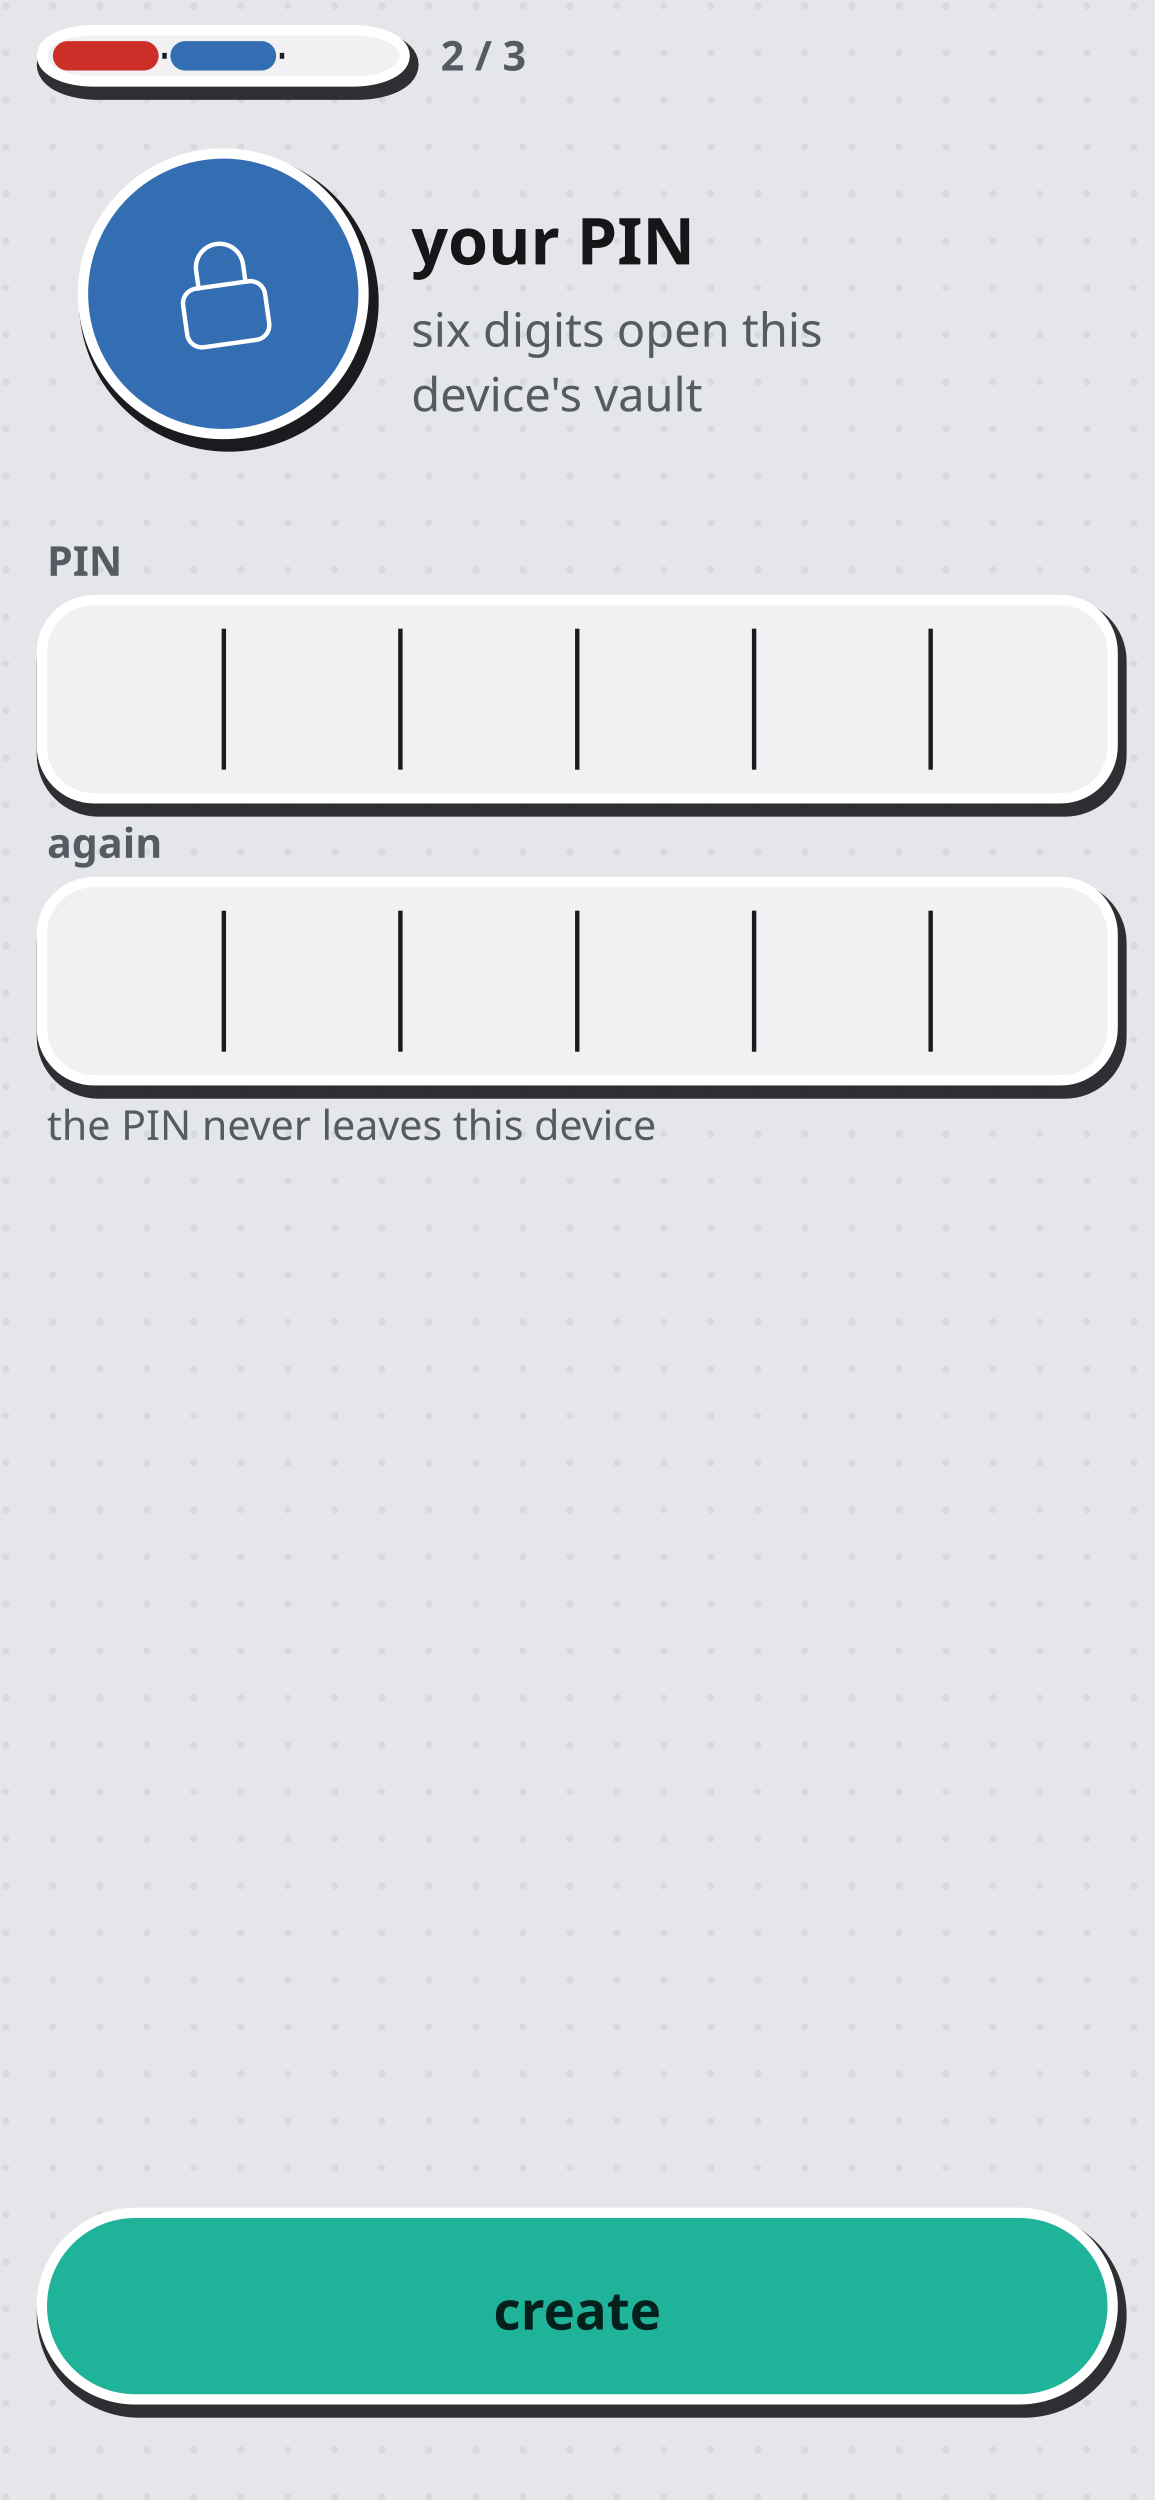
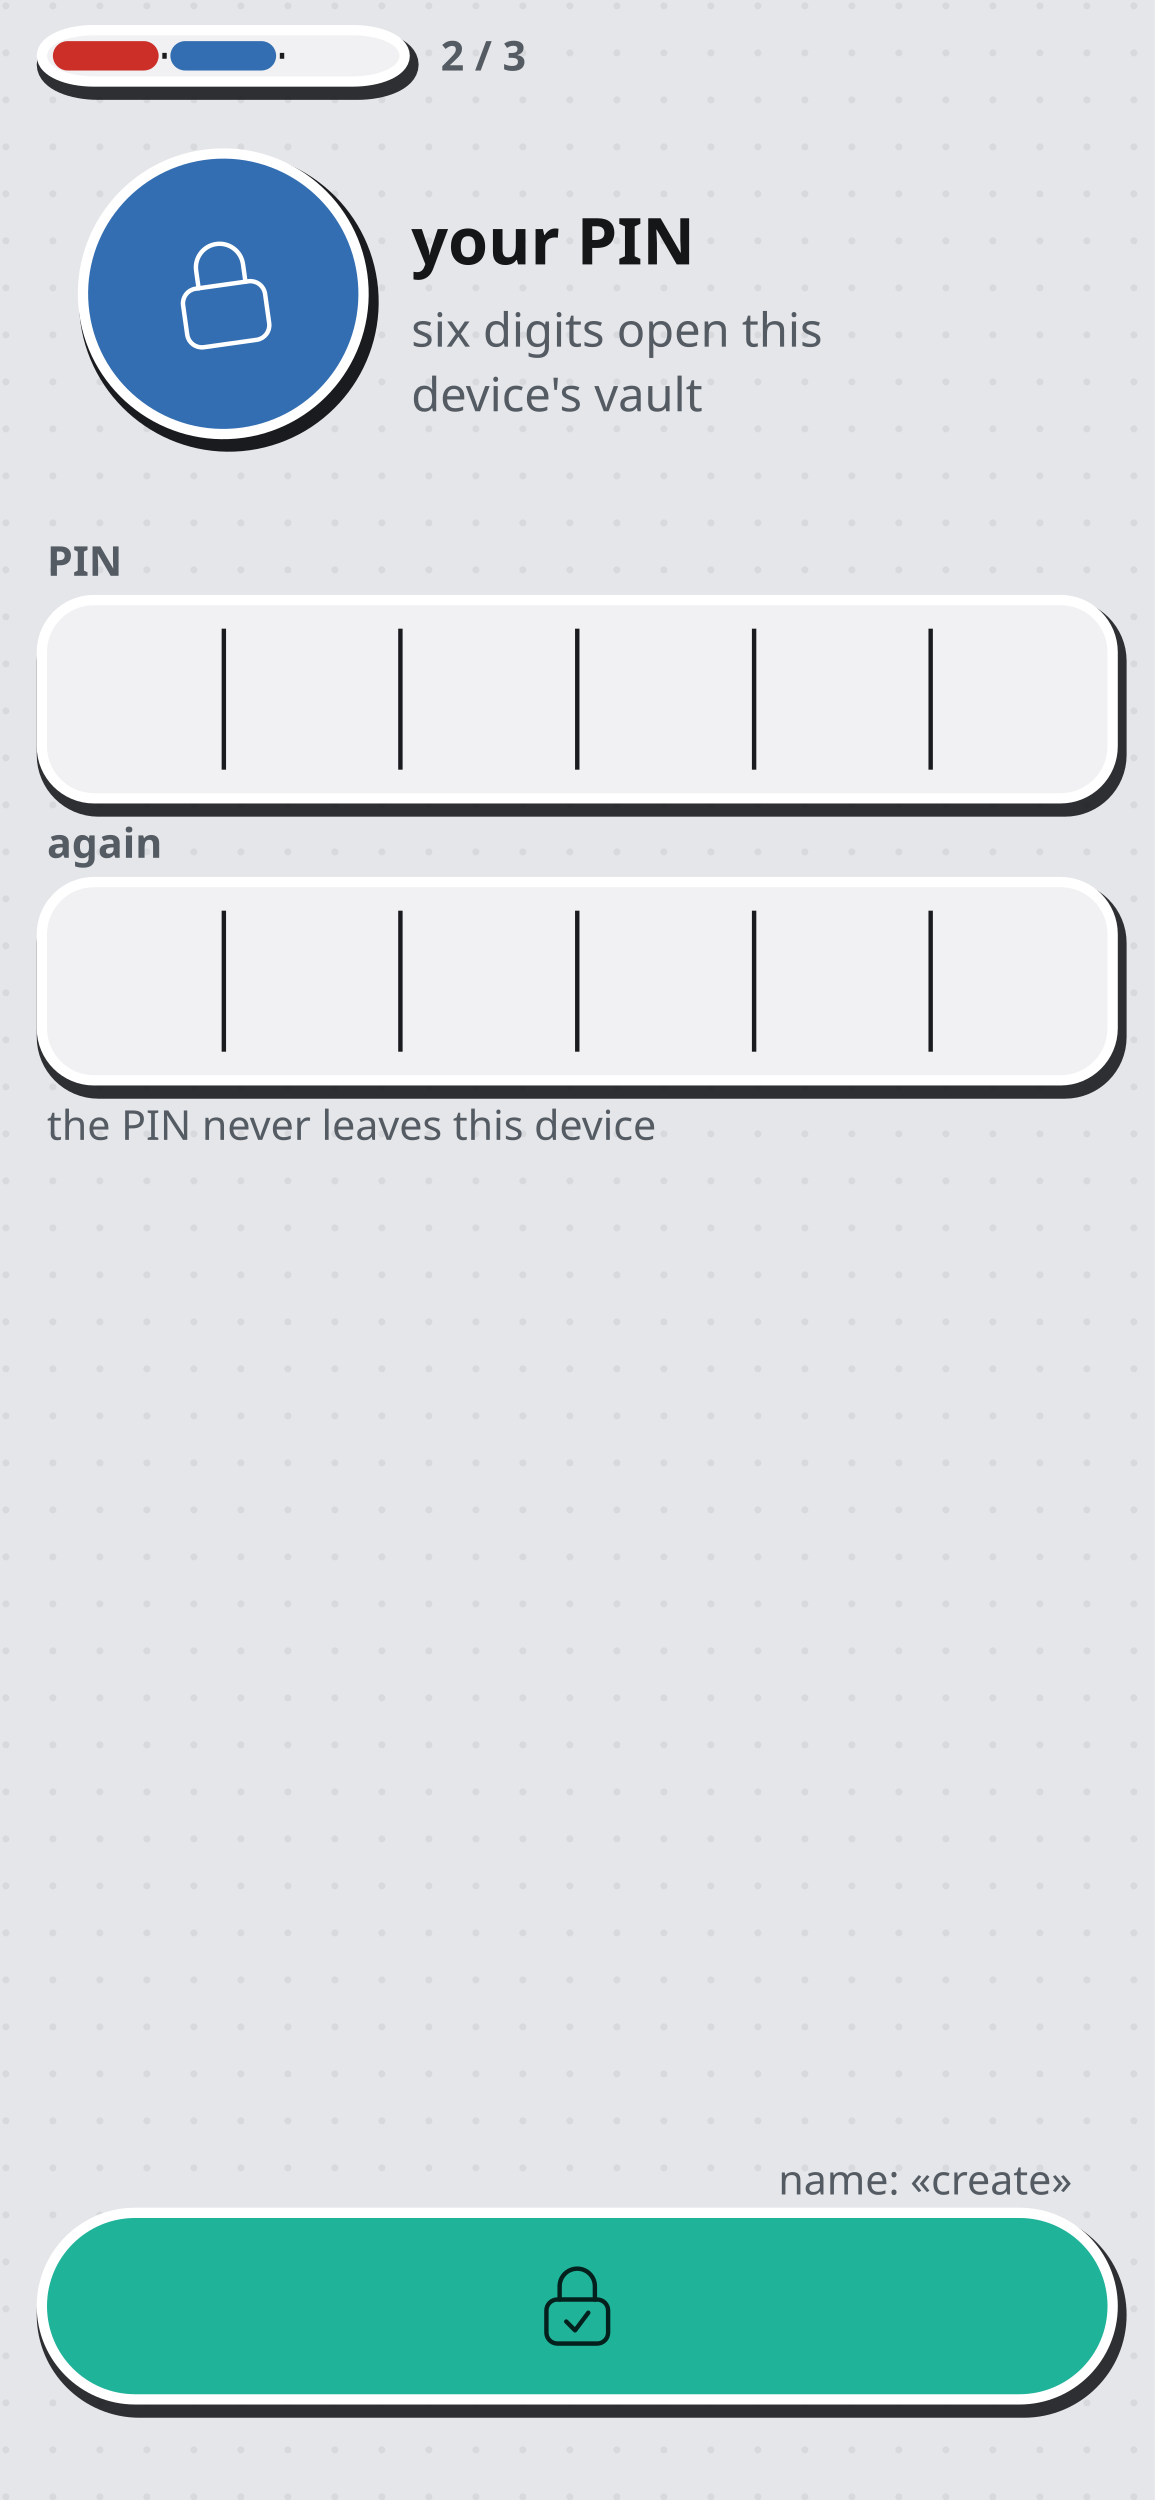
<svg xmlns="http://www.w3.org/2000/svg" width="393" height="851" viewBox="0 0 393 851">
  <defs>
    <style>@font-face{font-family:"Golos Text";font-weight:400 700;src:url(fonts/golos.ttf)}@font-face{font-family:"Russo One";src:url(fonts/russo.ttf)}</style>
    <pattern id="dots" width="16" height="16" patternUnits="userSpaceOnUse">
      <circle cx="2" cy="2" r="1.2" fill="#d7d9dd" />
    </pattern>
  </defs>
  <rect width="393" height="851" fill="#e5e6e9" />
  <rect width="393" height="851" fill="url(#dots)" />
  <g transform="rotate(0 76.0 19.0)">
    <rect x="17.5" y="15" width="120" height="14" rx="16" fill="#1a1b1e" stroke="#1a1b1e" stroke-width="10" stroke-linejoin="round" opacity=".9" />
    <rect x="16" y="12" width="120" height="14" rx="16" fill="#f1f1f3" stroke="#ffffff" stroke-width="7" paint-order="stroke" />
  </g>
  <path d="M56.0 20 V18" stroke="#1a1b1e" stroke-width="1.5" />
  <path d="M96.0 20 V18" stroke="#1a1b1e" stroke-width="1.5" />
  <rect x="18.0" y="14" width="36.0" height="10" rx="5" fill="#cc2f27" />
  <rect x="58.0" y="14" width="36.0" height="10" rx="5" fill="#336eb2" />
  <text x="150" y="24" font-family="Golos Text" font-weight="600" font-size="14" fill="#545b63" text-anchor="start">2 / 3</text>
  <g transform="rotate(-8 76 100)">
    <circle cx="77.5" cy="103" r="46" fill="#1a1b1e" stroke="#1a1b1e" stroke-width="10" />
    <circle cx="76" cy="100" r="46" fill="#336eb2" stroke="#ffffff" stroke-width="7" paint-order="stroke" />
    <g transform="translate(51.85 75.85) scale(2.0125)" fill="none" stroke="#ffffff" stroke-width="0.75" stroke-linecap="round" stroke-linejoin="round">
      <rect x="5" y="10.5" width="14" height="10" rx="2.5" />
      <path d="M8 10.5 V7.5 A4 4 0 0 1 16 7.5 V10.5" />
    </g>
  </g>
  <text x="140" y="90" font-family="Golos Text" font-weight="600" font-size="22" fill="#141618" text-anchor="start">your PIN</text>
  <text x="140" y="118" font-family="Golos Text" font-weight="400" font-size="16" fill="#545b63" text-anchor="start">six digits open this</text>
  <text x="140" y="140" font-family="Golos Text" font-weight="400" font-size="16" fill="#545b63" text-anchor="start">device's vault</text>
  <text x="16" y="196" font-family="Golos Text" font-weight="600" font-size="14" fill="#545b63" text-anchor="start">PIN</text>
  <g transform="rotate(0 196.5 238.0)">
    <rect x="17.5" y="209" width="361" height="64" rx="16" fill="#1a1b1e" stroke="#1a1b1e" stroke-width="10" stroke-linejoin="round" opacity=".9" />
    <rect x="16" y="206" width="361" height="64" rx="16" fill="#f1f1f3" stroke="#ffffff" stroke-width="7" paint-order="stroke" />
  </g>
  <path d="M76.2 214 V262" stroke="#1a1b1e" stroke-width="1.5" />
  <path d="M136.3 214 V262" stroke="#1a1b1e" stroke-width="1.5" />
  <path d="M196.5 214 V262" stroke="#1a1b1e" stroke-width="1.5" />
  <path d="M256.7 214 V262" stroke="#1a1b1e" stroke-width="1.5" />
  <path d="M316.8 214 V262" stroke="#1a1b1e" stroke-width="1.5" />
  <text x="16" y="292" font-family="Golos Text" font-weight="600" font-size="14" fill="#545b63" text-anchor="start">again</text>
  <g transform="rotate(0 196.5 334.0)">
    <rect x="17.5" y="305" width="361" height="64" rx="16" fill="#1a1b1e" stroke="#1a1b1e" stroke-width="10" stroke-linejoin="round" opacity=".9" />
    <rect x="16" y="302" width="361" height="64" rx="16" fill="#f1f1f3" stroke="#ffffff" stroke-width="7" paint-order="stroke" />
  </g>
  <path d="M76.2 310 V358" stroke="#1a1b1e" stroke-width="1.5" />
  <path d="M136.3 310 V358" stroke="#1a1b1e" stroke-width="1.5" />
  <path d="M196.5 310 V358" stroke="#1a1b1e" stroke-width="1.5" />
  <path d="M256.7 310 V358" stroke="#1a1b1e" stroke-width="1.5" />
  <path d="M316.8 310 V358" stroke="#1a1b1e" stroke-width="1.5" />
  <text x="16" y="388" font-family="Golos Text" font-weight="400" font-size="14" fill="#545b63" text-anchor="start">the PIN never leaves this device</text>
  <g transform="rotate(0 196.5 785.0)">
    <rect x="17.5" y="758" width="361" height="60" rx="30" fill="#1a1b1e" stroke="#1a1b1e" stroke-width="10" stroke-linejoin="round" opacity=".9" />
    <rect x="16" y="755" width="361" height="60" rx="30" fill="#1fb39a" stroke="#ffffff" stroke-width="7" paint-order="stroke" />
  </g>
-   <text x="196.5" y="793" font-family="Golos Text" font-weight="600" font-size="18" fill="#04201c" text-anchor="middle">create</text>
+   <g transform="translate(178.5 767) scale(1.5)" fill="none" stroke="#04201c" stroke-width="1.00" stroke-linecap="round" stroke-linejoin="round">
+     <rect x="5" y="10.5" width="14" height="10" rx="2.5" />
+     <path d="M8 10.5 V7.5 A4 4 0 0 1 16 7.5 V10.5 M9.5 15.5 L11.5 17.5 L14.5 13.5" />
+   </g>
+   <text x="365" y="747" font-family="Golos Text" font-weight="400" font-size="14" fill="#545b63" text-anchor="end">name: «create»</text>
</svg>
